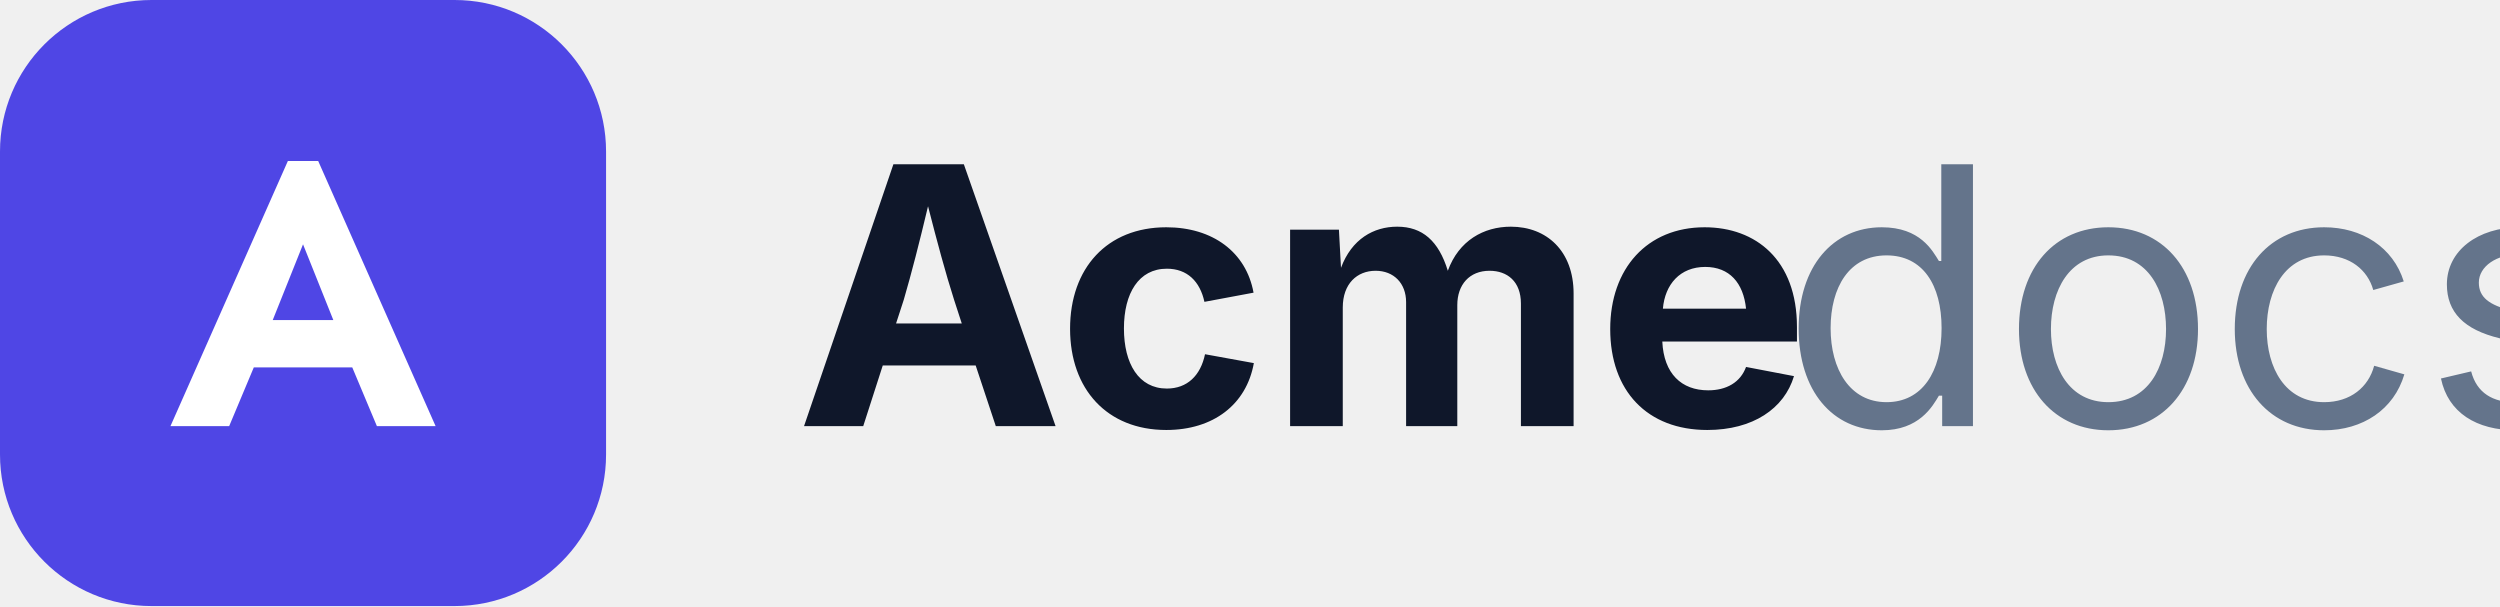
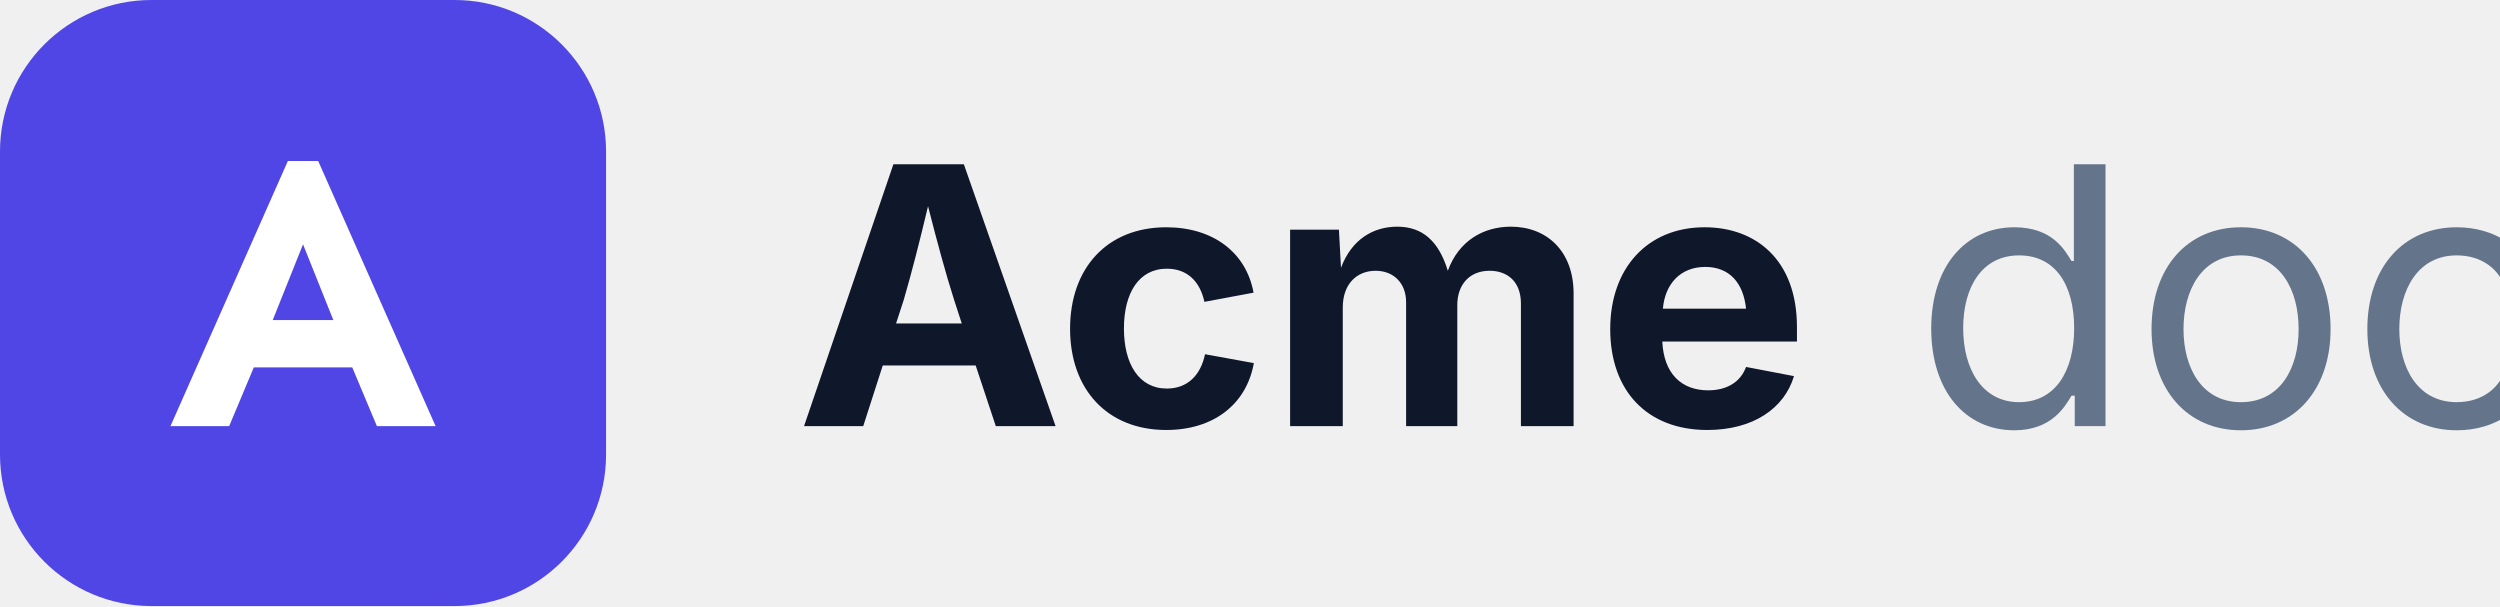
<svg xmlns="http://www.w3.org/2000/svg" width="132" height="32" viewBox="0 0 132 32" fill="none">
  <rect width="32" height="32" rx="8" fill="#4F46E5" />
  <path d="M9 22.5 15.2 8.5h1.6L23 22.5h-3.1l-1.3-3.1h-5.2l-1.3 3.1H9Zm5.4-5.6h3.2L16 12.9l-1.6 4Z" fill="#fff" />
  <text x="42" y="22.5" font-family="Inter,-apple-system,Helvetica,Arial,sans-serif" font-size="19" font-weight="700" fill="#0F172A">Acme</text>
-   <text x="94" y="22.5" font-family="Inter,-apple-system,Helvetica,Arial,sans-serif" font-size="19" font-weight="400" fill="#64748B">docs</text>
+   <text x="101" y="22.5" font-family="Inter,-apple-system,Helvetica,Arial,sans-serif" font-size="19" font-weight="400" fill="#64748B">docs</text>
</svg>
